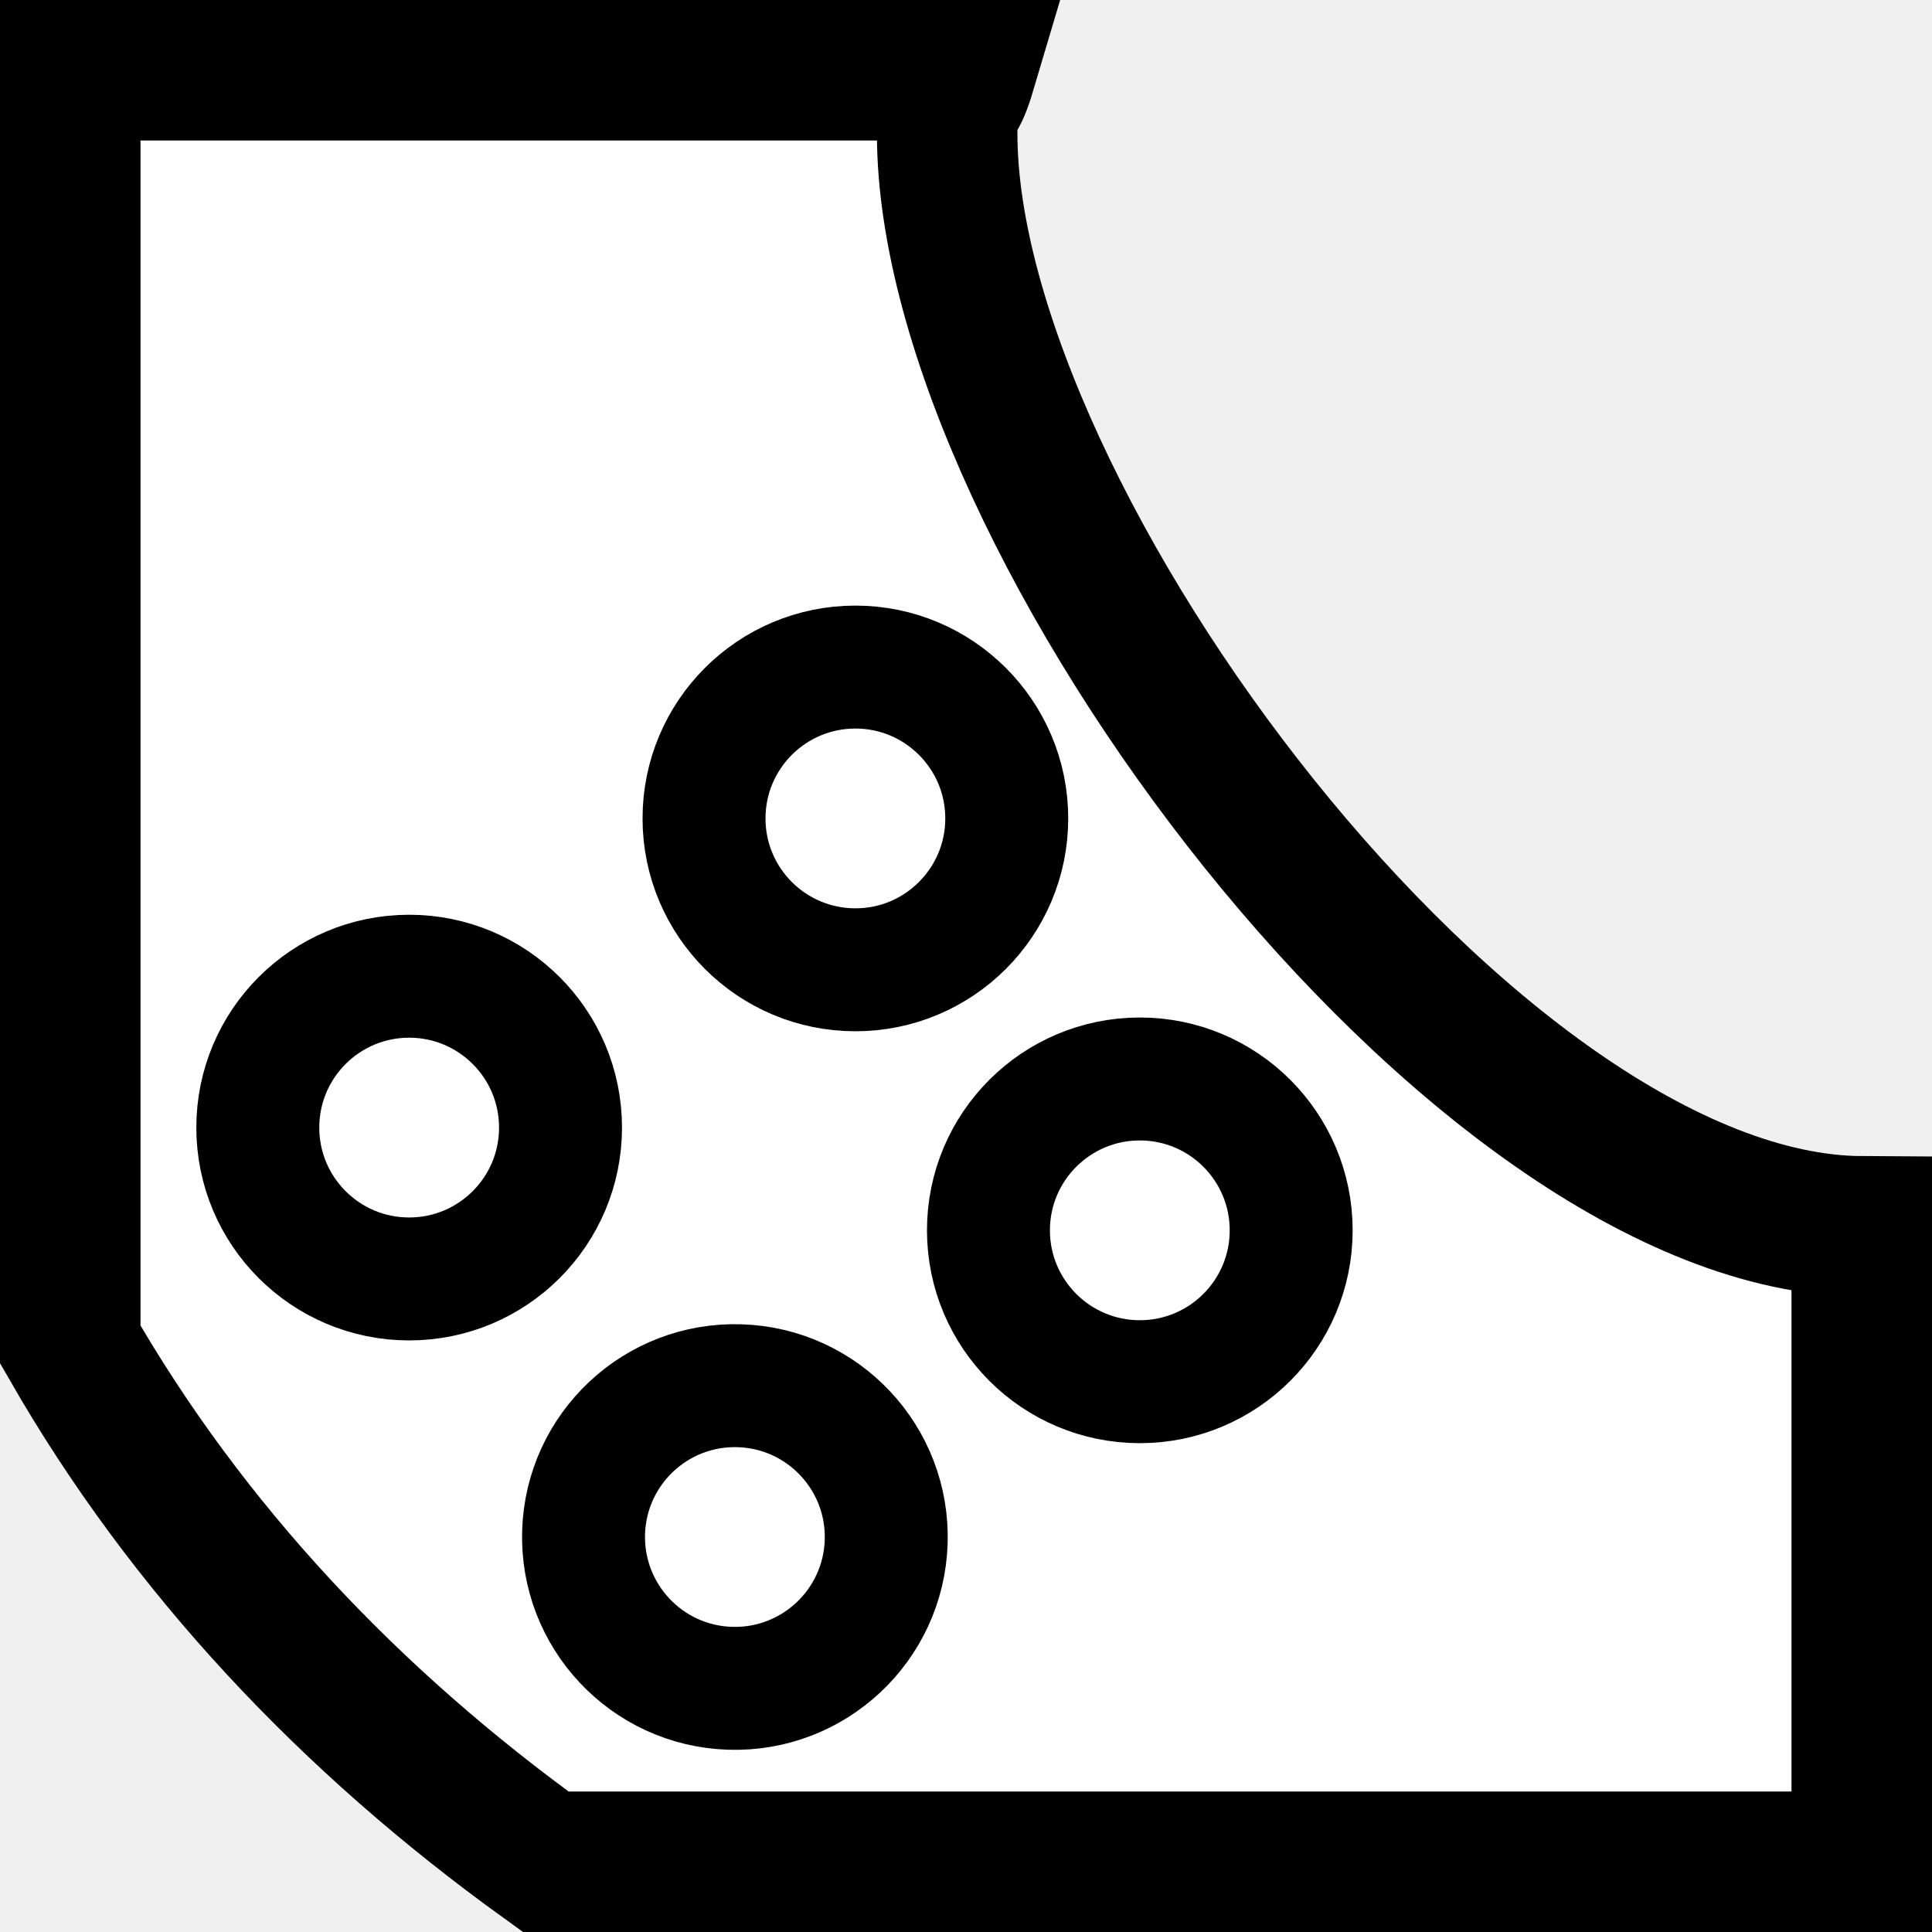
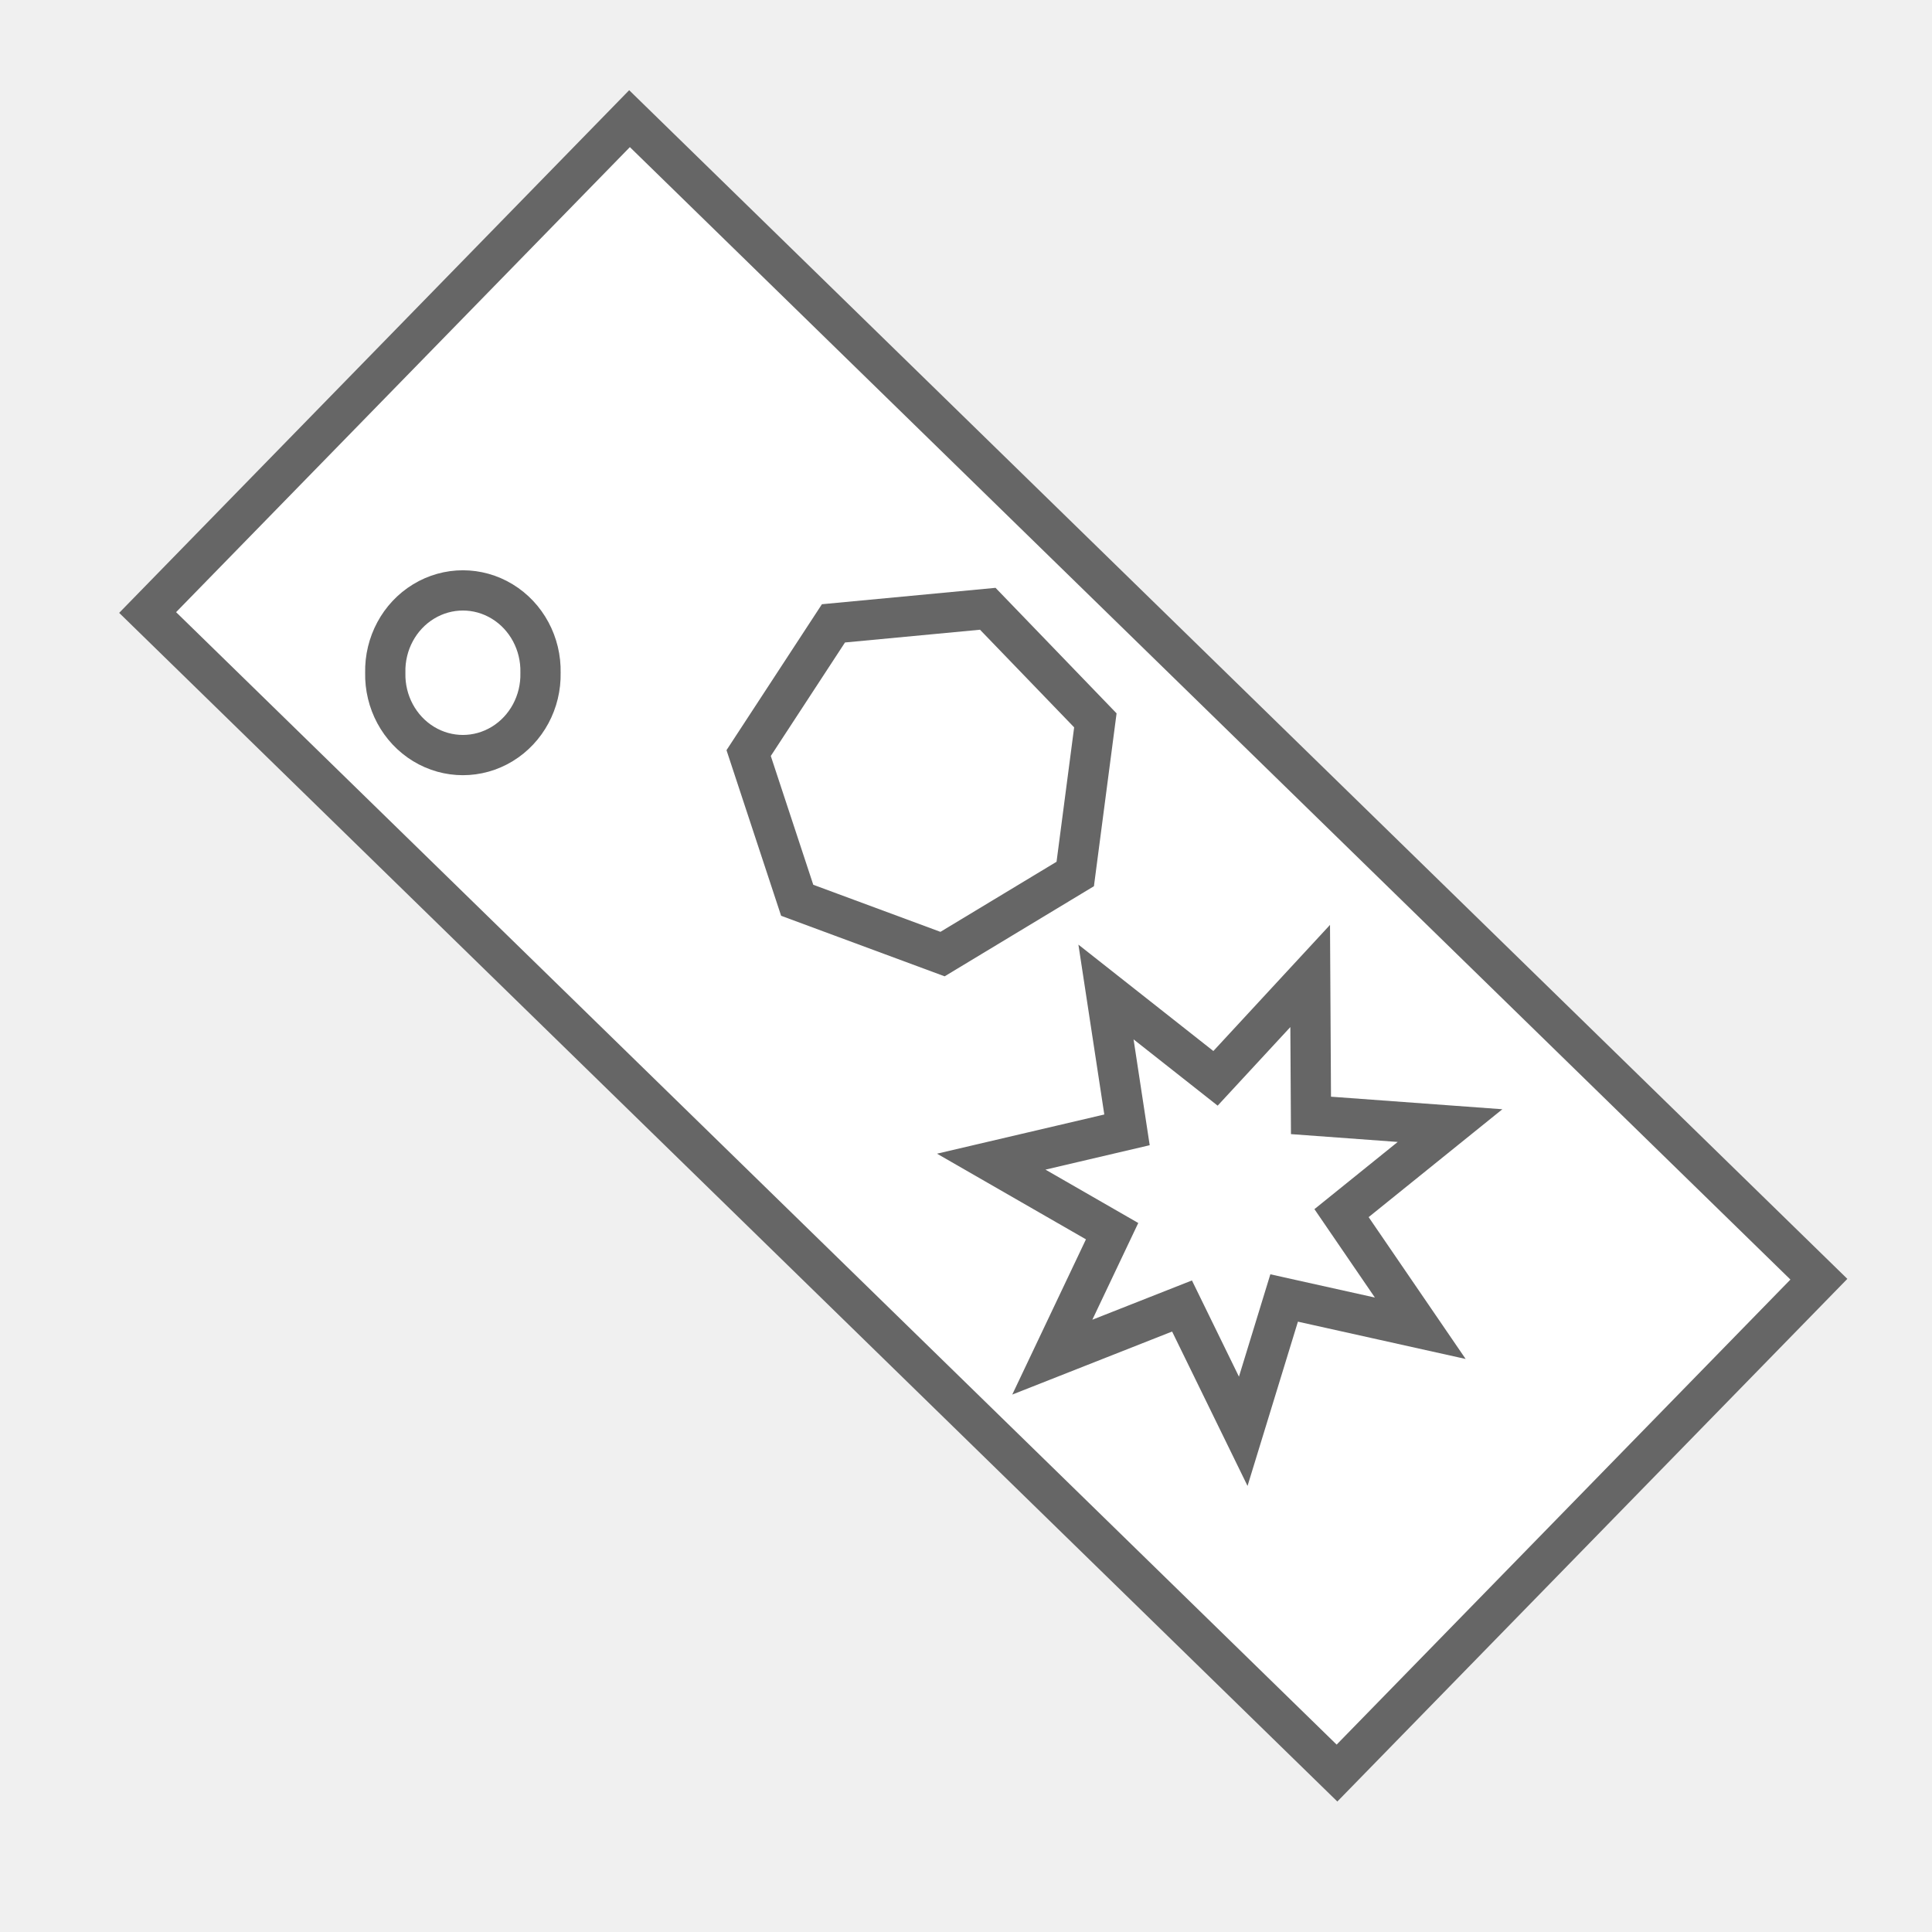
- <svg xmlns="http://www.w3.org/2000/svg" version="1.1" id="Layer_1" x="0px" y="0px" width="55px" height="55px" viewBox="0 0 55 55" enable-background="new 0 0 55 55" xml:space="preserve">
-   <g>
-     <path fill="#FFFFFF" stroke="#000000" stroke-width="4" stroke-miterlimit="10" d="M53,34.912   C42,34.852,26.964,14.798,26.964,3.805c0-1.979,0,0,0.536-1.805H2v36.274C5.34,44.097,9.98,49,15.535,53H53V34.912z" />
+ <svg xmlns="http://www.w3.org/2000/svg" width="48px" height="48px" id="svg3009" version="1.1">
+   <defs id="defs3011" />
+   <g id="layer1">
+     <rect style="fill:#FFFFFF;stroke:#666666;stroke-width:1" id="rect3791" width="17.143" height="41.286" x="-8.33" y="13.253" transform="matrix(0.6983868,-0.7157206,0.7157206,0.6983868,0,0)" />
+     <path style="fill:#FFFFFF;stroke:#666666" id="path3793" d="m 13.429,16.714 a 1.929,2 0 1 1 -3.857,0 1.929,2 0 1 1 3.857,0 z" />
+     <path style="fill:#FFFFFF;stroke:#666666;" id="path3803" d="m 26.714,21.714 -3.297,1.99 -3.611,-1.337 -1.206,-3.657 2.107,-3.223 3.834,-0.362 2.673,2.772 z" />
+     <path style="fill:#FFFFFF;stroke:#666666;" id="path3811" d="m 35.286,33 -3.382,-0.752 -1.016,3.312 -1.521,-3.113 -3.223,1.271 1.486,-3.13 -3.003,-1.727 L 28,28.071 l -0.522,-3.425 2.721,2.145 2.352,-2.543 0.02,3.464 3.455,0.253 -2.696,2.175 z" />
  </g>
-   <circle fill="#FFFFFF" stroke="#000000" stroke-width="3.5" stroke-miterlimit="10" cx="11.648" cy="32.1" r="4.309" />
-   <circle fill="#FFFFFF" stroke="#000000" stroke-width="3.5" stroke-miterlimit="10" cx="24.351" cy="23.299" r="4.309" />
-   <path fill="#FFFFFF" stroke="#000000" stroke-width="3.5" stroke-miterlimit="10" d="M25.228,43.892  c-0.076,2.379-2.068,4.247-4.446,4.17c-2.379-0.076-4.244-2.068-4.168-4.447c0.077-2.376,2.066-4.243,4.445-4.166  C23.438,39.524,25.303,41.516,25.228,43.892z" />
-   <circle fill="#FFFFFF" stroke="#000000" stroke-width="3.5" stroke-miterlimit="10" cx="32.448" cy="35.025" r="4.309" />
</svg>
